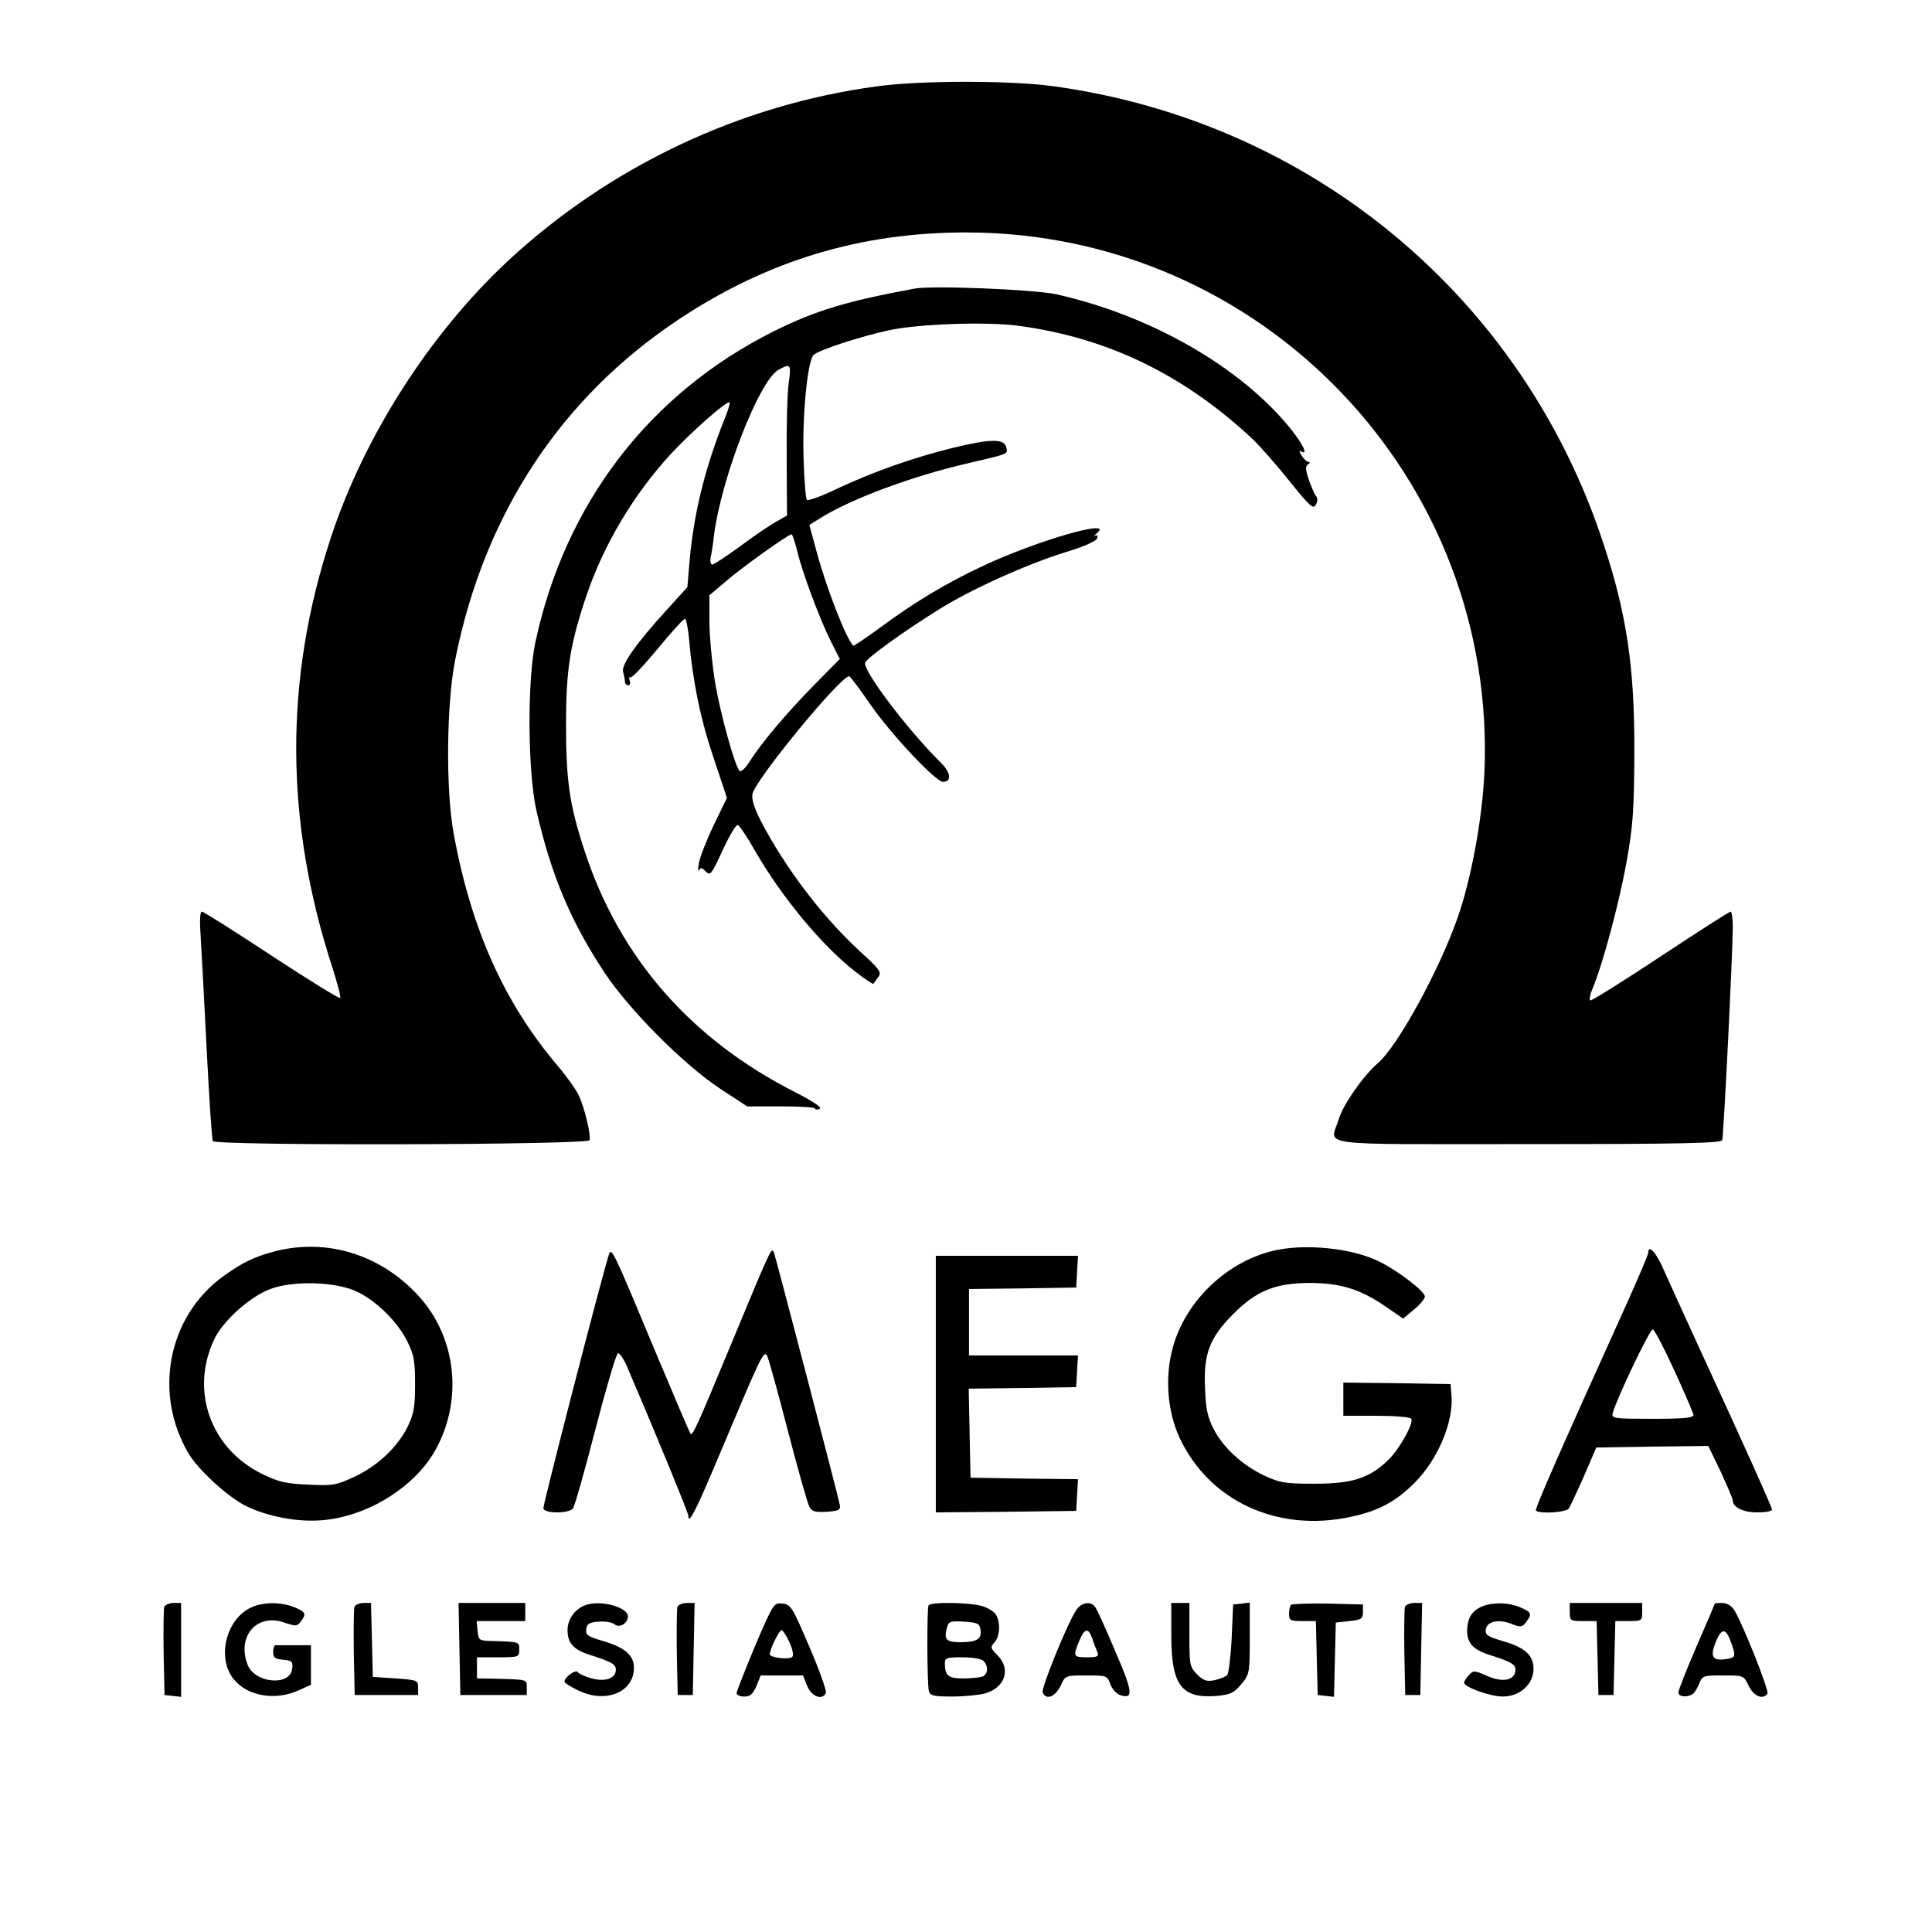
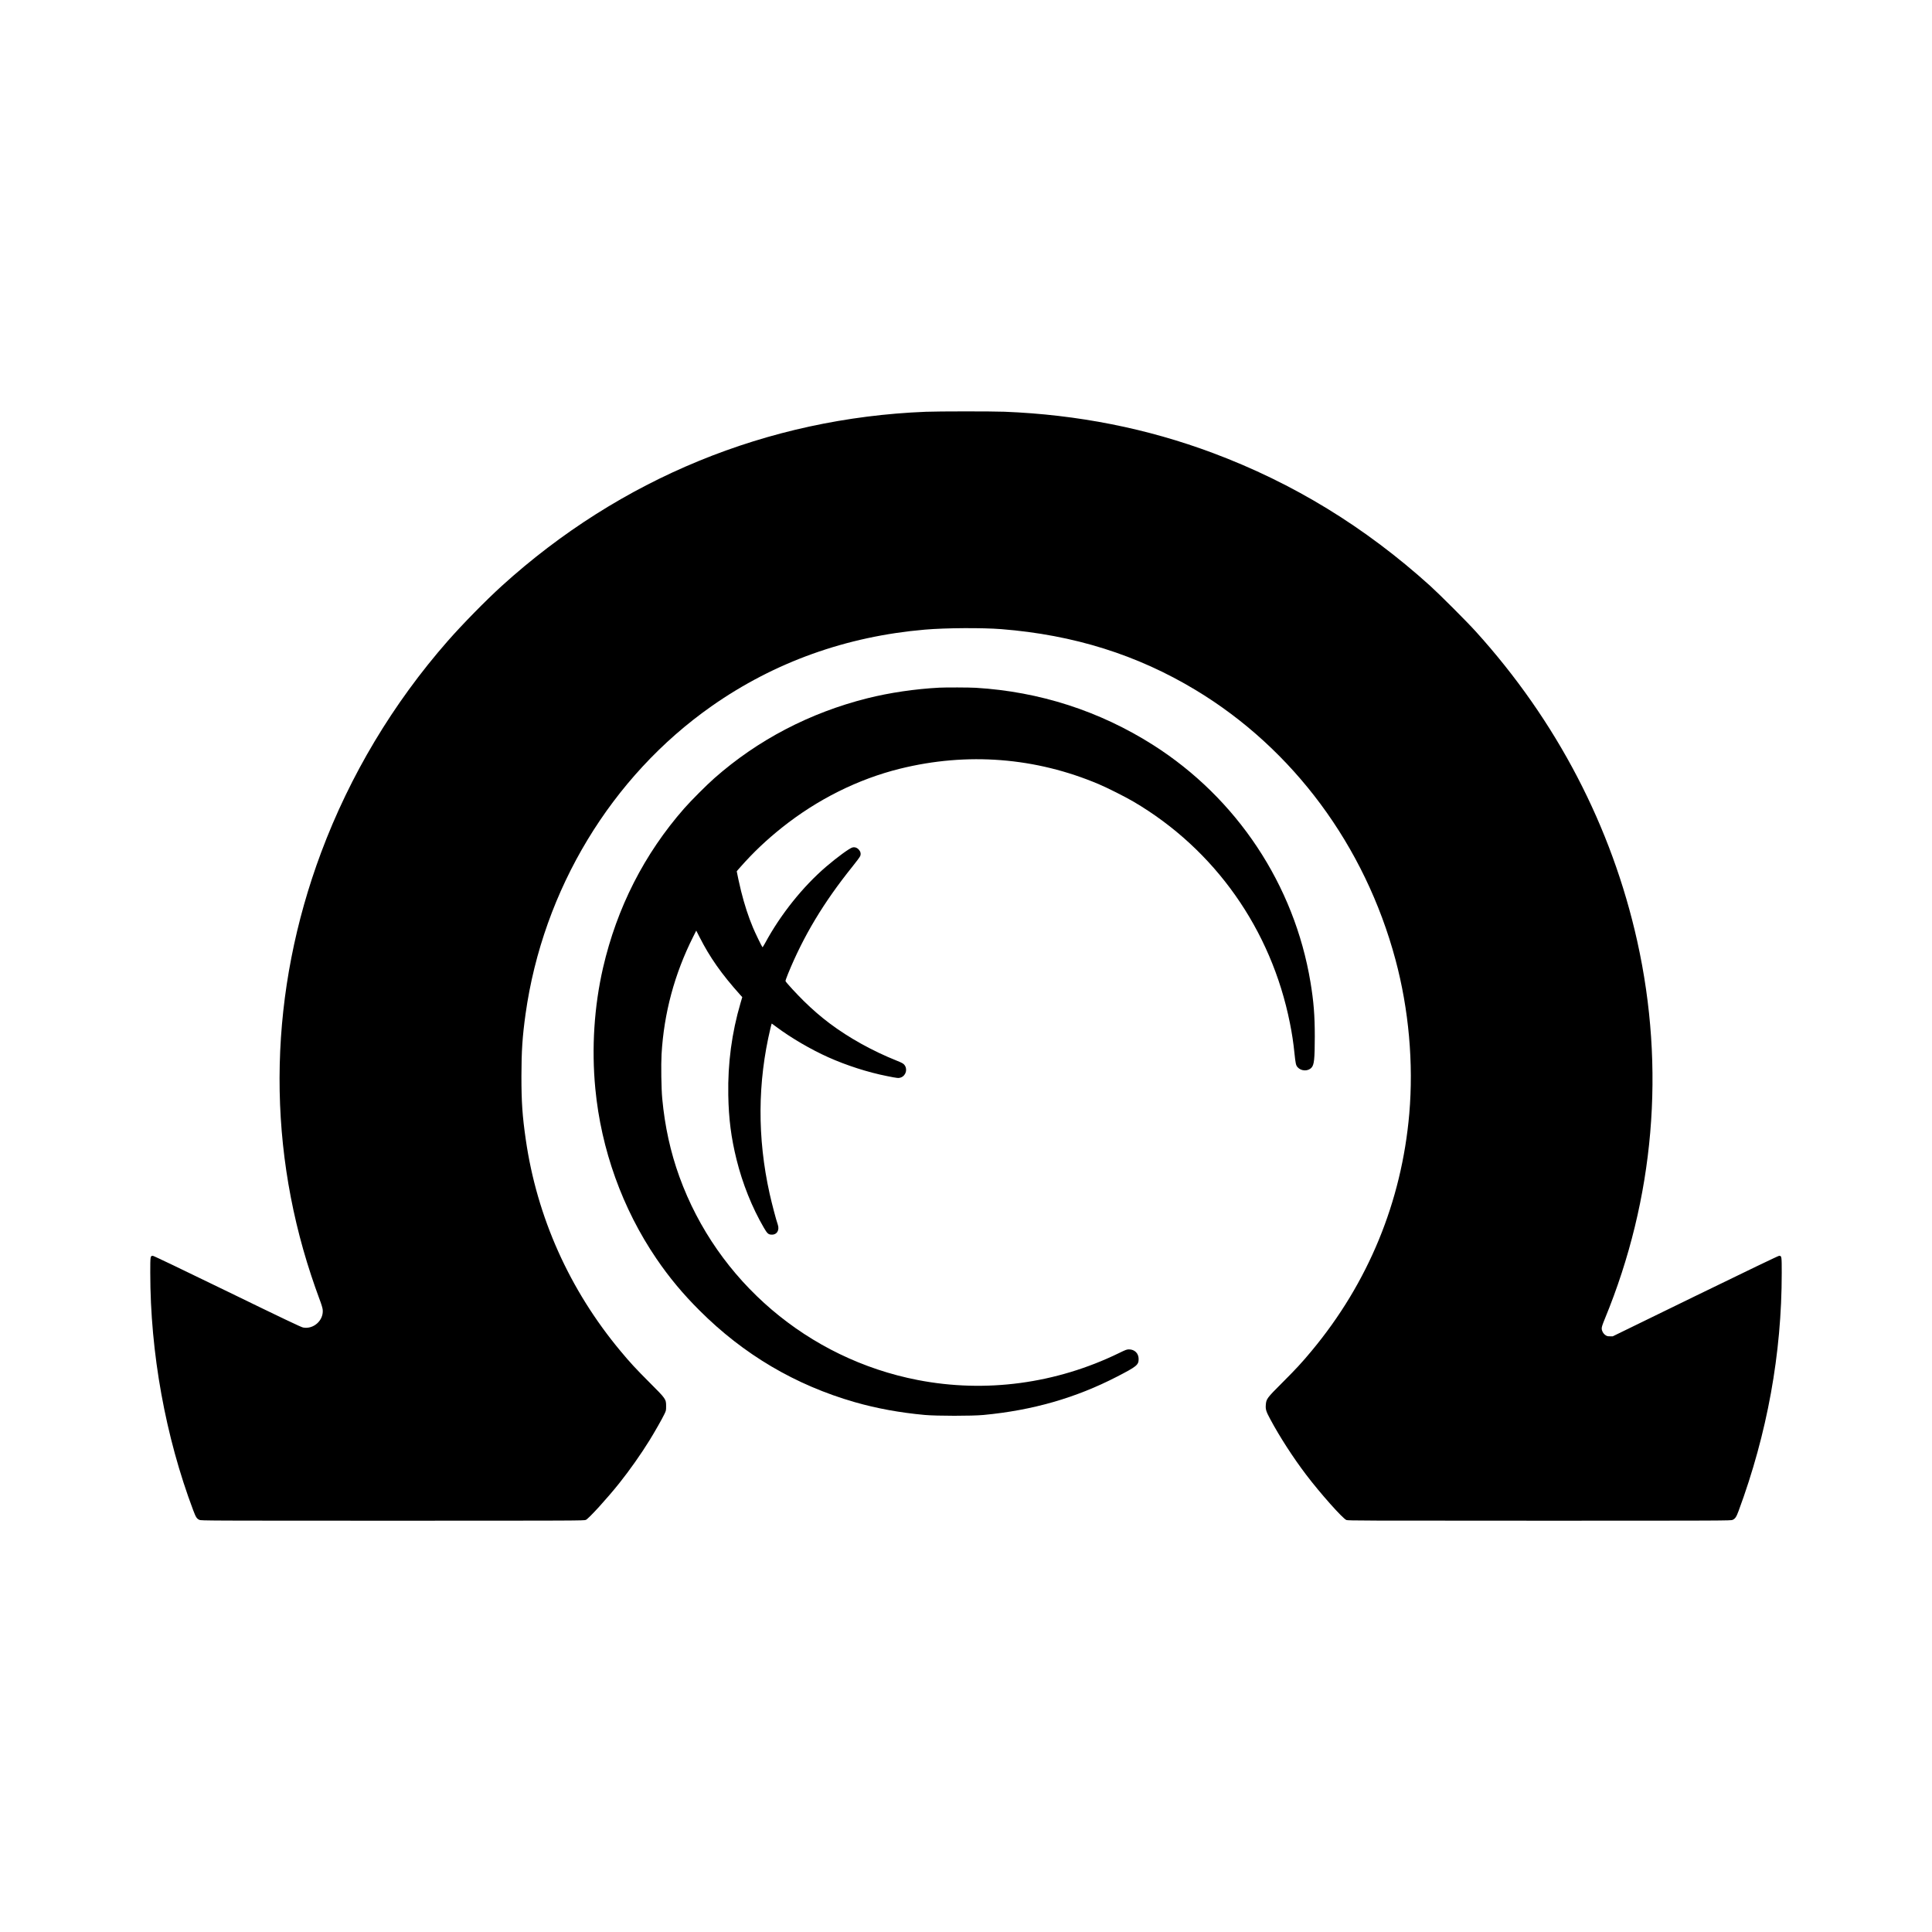
- <svg xmlns="http://www.w3.org/2000/svg" version="1.0" width="640pt" height="640pt" viewBox="0 0 640 640" preserveAspectRatio="xMidYMid meet">
-   <g transform="translate(0,640) scale(0.1,-0.1)" fill="#000000" stroke="none">
-     <path d="M2905 6114 c-455 -61 -886 -266 -1222 -578 -259 -241 -477 -582 -587 -917 -155 -470 -153 -941 6 -1427 16 -51 28 -96 25 -98 -3 -3 -105 60 -227 140 -121 80 -226 146 -231 146 -7 0 -8 -31 -4 -87 3 -49 12 -218 20 -376 8 -158 17 -292 20 -297 10 -16 1242 -13 1248 3 5 16 -15 102 -35 147 -9 19 -39 62 -67 95 -180 211 -290 456 -348 773 -27 147 -24 431 5 577 96 482 350 868 742 1128 293 194 600 287 950 287 982 0 1763 -818 1717 -1796 -8 -152 -43 -342 -87 -470 -61 -176 -200 -430 -266 -486 -48 -42 -115 -137 -129 -185 -28 -92 -98 -83 625 -83 504 0 642 3 645 13 5 14 35 625 35 705 0 28 -3 52 -7 52 -5 0 -109 -67 -233 -149 -124 -82 -228 -147 -232 -145 -4 3 -1 19 7 38 34 80 87 279 112 414 23 129 26 174 27 372 1 276 -25 455 -101 685 -266 817 -966 1401 -1821 1519 -139 20 -445 20 -587 0z" />
-     <path d="M3030 5444 c-227 -42 -326 -72 -464 -140 -414 -206 -695 -572 -793 -1034 -27 -130 -25 -432 5 -560 49 -211 112 -361 224 -531 81 -123 262 -305 383 -385 l90 -59 112 0 c62 0 113 -3 113 -7 0 -4 7 -5 15 -1 10 3 -17 22 -79 54 -347 175 -585 448 -700 802 -49 149 -61 230 -61 417 0 181 13 264 67 425 57 170 158 339 282 473 73 78 185 176 193 169 2 -3 -6 -29 -18 -58 -65 -163 -102 -316 -115 -471 l-7 -83 -68 -75 c-103 -113 -151 -182 -145 -205 3 -11 6 -26 6 -32 0 -7 5 -13 11 -13 6 0 8 7 5 16 -3 8 -2 13 2 10 5 -3 45 40 90 94 45 55 86 100 91 100 4 0 11 -33 14 -72 12 -136 38 -263 82 -392 l43 -129 -44 -91 c-24 -50 -46 -107 -49 -126 -3 -19 -3 -29 1 -23 4 10 10 9 22 -4 15 -15 19 -10 56 71 22 47 44 85 50 83 6 -2 32 -41 58 -87 89 -154 223 -315 333 -400 31 -24 57 -41 58 -39 2 2 9 12 16 22 13 16 6 25 -63 88 -124 115 -244 273 -326 430 -23 46 -31 72 -27 90 13 51 291 389 320 389 3 0 34 -41 69 -92 66 -96 217 -258 242 -258 29 0 26 31 -7 63 -111 110 -260 307 -251 332 6 16 130 105 244 176 109 68 287 148 417 189 58 17 104 37 107 46 4 10 1 13 -7 9 -6 -4 -3 1 8 10 56 48 -201 -26 -377 -109 -117 -54 -228 -120 -341 -204 -48 -35 -89 -63 -91 -61 -25 28 -89 193 -121 312 l-24 88 37 23 c101 63 301 138 487 181 141 33 134 30 128 54 -7 28 -51 28 -178 -3 -129 -32 -255 -76 -378 -133 -53 -26 -100 -43 -104 -39 -4 4 -9 65 -11 136 -5 143 13 324 33 344 16 16 153 61 250 82 98 21 321 29 427 15 296 -39 549 -162 777 -375 24 -23 79 -85 122 -139 68 -85 80 -95 88 -79 6 11 6 23 1 28 -5 5 -15 29 -24 54 -12 34 -12 46 -3 52 7 4 7 8 2 8 -6 0 -16 9 -23 21 -8 12 -9 18 -3 14 27 -16 7 25 -38 80 -166 202 -460 370 -771 440 -73 16 -410 30 -470 19z m-417 -311 c-5 -32 -8 -144 -7 -250 l1 -191 -39 -22 c-21 -12 -74 -48 -118 -81 -44 -32 -85 -59 -90 -59 -6 0 -8 10 -6 23 3 12 8 45 11 72 24 191 150 515 214 550 40 22 42 19 34 -42z m27 -555 c16 -70 75 -228 112 -302 l30 -59 -85 -86 c-92 -94 -175 -192 -214 -254 -13 -21 -28 -35 -33 -31 -16 18 -62 182 -81 292 -10 63 -19 154 -19 202 l0 88 53 45 c54 47 207 156 219 157 3 0 11 -24 18 -52z" />
-     <path d="M915 2256 c-73 -19 -113 -38 -181 -88 -178 -133 -226 -384 -110 -582 33 -56 134 -148 195 -177 82 -38 188 -55 274 -42 139 20 279 110 345 222 98 168 76 382 -55 522 -124 133 -299 187 -468 145z m270 -136 c64 -31 134 -101 165 -165 21 -42 25 -65 25 -140 0 -75 -4 -98 -24 -140 -34 -69 -100 -131 -177 -167 -60 -28 -71 -30 -153 -26 -74 3 -99 9 -154 36 -172 85 -239 280 -155 450 30 59 116 136 181 161 76 30 222 26 292 -9z" />
-     <path d="M4215 2256 c-155 -38 -289 -169 -330 -320 -27 -98 -18 -212 23 -300 98 -208 323 -313 565 -261 92 19 150 50 213 113 78 78 131 205 122 294 l-3 33 -177 3 -178 2 0 -55 0 -55 109 0 c61 0 112 -4 116 -10 9 -14 -39 -101 -77 -137 -62 -60 -119 -78 -243 -78 -98 0 -116 3 -167 27 -72 34 -137 93 -168 155 -19 36 -26 68 -28 130 -6 117 14 170 92 249 77 78 141 104 255 104 99 0 165 -20 245 -74 l64 -44 36 30 c20 16 36 36 36 43 0 17 -87 84 -149 115 -91 46 -251 62 -356 36z" />
-     <path d="M2017 2244 c-27 -86 -217 -823 -217 -840 0 -18 83 -19 98 -1 5 6 39 124 74 261 36 138 69 251 75 253 5 2 19 -18 30 -44 96 -223 203 -485 203 -493 0 -35 25 15 104 203 138 328 146 345 157 326 5 -9 36 -121 69 -249 33 -127 65 -240 71 -251 8 -16 19 -19 57 -17 41 3 47 6 44 23 -4 23 -210 812 -218 835 -8 21 -8 20 -143 -305 -115 -277 -127 -303 -134 -294 -2 2 -55 126 -117 274 -138 331 -145 346 -153 319z" />
-     <path d="M5460 2250 c0 -6 -32 -81 -71 -168 -221 -488 -306 -682 -301 -686 11 -12 101 -6 109 7 4 6 27 55 50 107 l41 95 186 3 185 2 41 -85 c22 -48 40 -90 40 -95 0 -23 34 -40 81 -40 27 0 49 4 49 9 0 8 -86 200 -253 562 -46 101 -96 210 -110 242 -23 51 -47 75 -47 47z m87 -391 c34 -74 62 -140 63 -146 0 -10 -34 -13 -136 -13 -125 0 -136 1 -132 18 12 46 124 281 133 278 6 -1 38 -63 72 -137z" />
-     <path d="M3100 1815 l0 -425 233 2 232 3 3 52 3 53 -178 2 -178 3 -3 147 -3 148 178 2 178 3 3 53 3 52 -180 0 -181 0 0 110 0 110 178 2 177 3 3 53 3 52 -235 0 -236 0 0 -425z" />
-     <path d="M544 1077 c-2 -7 -3 -76 -2 -152 l3 -140 28 -3 27 -3 0 155 0 156 -25 0 c-14 0 -28 -6 -31 -13z" />
-     <path d="M834 1076 c-84 -37 -117 -165 -61 -237 44 -57 137 -74 215 -39 l42 19 0 66 0 65 -55 0 c-30 0 -58 0 -62 0 -5 0 -8 -10 -8 -22 0 -19 6 -24 33 -26 29 -3 33 -6 30 -30 -7 -59 -125 -48 -148 14 -36 94 31 171 122 139 38 -13 43 -12 54 3 20 26 17 32 -21 48 -43 17 -100 18 -141 0z" />
-     <path d="M1174 1077 c-2 -7 -3 -76 -2 -152 l3 -140 105 0 105 0 0 25 c0 24 -3 25 -75 30 l-75 5 -3 123 -3 122 -25 0 c-13 0 -27 -6 -30 -13z" />
-     <path d="M1522 938 l3 -153 110 0 110 0 0 25 c0 27 4 26 -102 29 l-63 1 0 35 0 35 70 0 c68 0 70 1 70 25 0 27 2 26 -90 29 -43 1 -45 2 -48 34 l-3 32 80 0 81 0 0 30 0 30 -110 0 -111 0 3 -152z" />
-     <path d="M1940 1083 c-36 -13 -60 -47 -60 -83 0 -42 19 -64 71 -81 75 -24 89 -32 89 -50 0 -29 -34 -41 -80 -29 -21 6 -42 15 -46 21 -6 10 -44 -16 -44 -32 0 -4 21 -17 46 -29 90 -44 184 -6 184 75 0 42 -30 68 -106 90 -47 14 -55 19 -52 38 2 18 11 23 41 25 21 2 45 -2 53 -9 16 -13 44 3 44 27 0 30 -92 55 -140 37z" />
-     <path d="M2244 1077 c-2 -7 -3 -76 -2 -152 l3 -140 25 0 25 0 3 153 3 152 -26 0 c-14 0 -28 -6 -31 -13z" />
-     <path d="M2501 947 c-33 -80 -61 -150 -61 -156 0 -6 11 -11 26 -11 19 0 28 8 40 35 l14 35 70 0 70 0 14 -35 c15 -36 51 -49 62 -22 2 7 -22 76 -55 152 -56 131 -61 140 -89 143 -29 3 -30 1 -91 -141z m114 13 c11 -24 15 -44 9 -49 -10 -10 -74 -2 -74 9 0 16 31 80 39 80 4 0 16 -18 26 -40z" />
-     <path d="M3076 1082 c-6 -10 -5 -261 1 -284 4 -15 16 -18 76 -18 40 0 89 5 109 10 68 19 88 81 42 127 -23 23 -24 27 -10 42 18 20 21 63 6 91 -6 11 -27 24 -48 30 -43 12 -169 14 -176 2z m172 -81 c5 -30 -12 -41 -65 -41 -48 0 -56 8 -47 45 6 24 10 26 58 23 45 -3 51 -6 54 -27z m10 -103 c17 -17 15 -45 -4 -52 -9 -3 -37 -6 -64 -6 -49 0 -60 9 -60 51 0 17 7 19 58 19 32 0 63 -5 70 -12z" />
-     <path d="M3565 1066 c-30 -45 -116 -258 -111 -272 11 -29 45 -14 63 29 12 26 16 27 82 27 67 0 69 -1 79 -29 6 -16 20 -32 32 -36 46 -15 43 10 -16 146 -31 74 -61 140 -67 147 -15 19 -45 14 -62 -12z m53 -93 c5 -16 13 -36 17 -45 6 -15 1 -18 -34 -18 -46 0 -47 3 -26 54 18 43 30 45 43 9z" />
-     <path d="M3880 985 c0 -167 33 -212 149 -203 47 4 59 10 83 39 27 32 28 37 28 152 l0 118 -27 -3 -28 -3 -5 -112 c-3 -62 -10 -117 -15 -122 -6 -6 -25 -13 -42 -17 -26 -5 -37 -1 -57 19 -25 25 -26 32 -26 132 l0 105 -30 0 -30 0 0 -105z" />
-     <path d="M4277 1084 c-4 -4 -7 -18 -7 -31 0 -21 5 -23 45 -23 l44 0 3 -122 3 -123 27 -3 27 -3 3 123 3 123 45 5 c40 4 45 8 45 30 l0 25 -116 3 c-63 1 -118 -1 -122 -4z" />
-     <path d="M4654 1077 c-2 -7 -3 -76 -2 -152 l3 -140 25 0 25 0 3 153 3 152 -26 0 c-14 0 -28 -6 -31 -13z" />
-     <path d="M4911 1079 c-35 -14 -50 -39 -51 -80 0 -41 19 -63 71 -80 75 -24 89 -32 89 -50 0 -35 -41 -44 -93 -21 -43 19 -46 19 -61 3 -9 -10 -16 -21 -16 -25 0 -15 87 -46 128 -46 57 0 102 41 102 92 0 45 -29 71 -103 92 -50 15 -58 20 -55 39 4 27 46 35 89 16 26 -10 32 -9 44 7 21 28 19 33 -20 50 -39 16 -88 17 -124 3z" />
-     <path d="M5200 1060 c0 -29 2 -30 45 -30 l44 0 3 -122 3 -123 25 0 25 0 3 123 3 122 44 0 c43 0 45 1 45 30 l0 30 -120 0 -120 0 0 -30z" />
-     <path d="M5680 1087 c0 -2 -27 -65 -60 -141 -33 -76 -60 -145 -60 -152 0 -15 27 -18 47 -6 6 4 16 20 22 35 10 26 14 27 79 27 68 0 68 0 85 -35 16 -34 48 -47 62 -25 6 10 -84 236 -111 278 -9 13 -24 22 -39 22 -14 0 -25 -1 -25 -3z m56 -132 c15 -45 14 -47 -26 -52 -39 -4 -45 12 -25 61 19 45 33 43 51 -9z" />
+ <svg xmlns="http://www.w3.org/2000/svg" version="1.0" width="4500pt" height="4500pt" viewBox="0 0 4500 4500" preserveAspectRatio="xMidYMid meet">
+   <g transform="translate(0,4500) scale(0.1,-0.1)" fill="#000000" stroke="none">
+     <path d="M21565 35409 c-3689 -147 -7121 -1556 -9877 -4056 -370 -336 -916 -892 -1259 -1283 -1277 -1457 -2277 -3128 -2949 -4925 -1206 -3229 -1288 -6655 -233 -9849 52 -160 134 -392 180 -516 62 -165 86 -243 90 -291 21 -245 -216 -457 -459 -409 -47 9 -471 211 -1765 841 -1063 517 -1715 829 -1733 829 -59 0 -60 -8 -60 -395 0 -1865 354 -3819 1001 -5534 62 -163 81 -193 144 -222 39 -18 185 -19 4500 -19 4330 0 4461 1 4501 19 69 31 498 503 778 854 243 305 504 675 703 997 117 189 294 499 346 609 41 83 42 89 42 186 0 167 -2 170 -382 550 -324 324 -459 470 -683 740 -1187 1425 -1944 3117 -2204 4925 -79 548 -101 867 -101 1475 1 588 23 921 96 1445 406 2899 1998 5533 4335 7173 1460 1024 3136 1625 4969 1782 479 41 1335 46 1780 11 1685 -134 3161 -596 4525 -1419 2269 -1369 3942 -3626 4654 -6282 310 -1156 422 -2408 321 -3585 -177 -2048 -956 -3942 -2275 -5525 -225 -271 -359 -416 -683 -740 -361 -361 -373 -378 -384 -518 -8 -106 7 -153 104 -333 222 -414 531 -892 836 -1294 323 -426 850 -1019 937 -1054 37 -15 400 -16 4498 -16 4302 0 4458 1 4497 19 61 27 88 67 140 208 668 1805 1005 3665 1005 5543 0 393 -1 400 -61 400 -18 0 -732 -343 -1951 -937 l-1923 -938 -66 0 c-56 0 -72 4 -106 28 -52 36 -85 96 -86 155 0 36 17 89 76 232 1150 2796 1410 5826 752 8785 -595 2674 -1879 5137 -3762 7217 -203 225 -839 861 -1061 1062 -1516 1370 -3189 2394 -5057 3093 -1538 576 -3152 895 -4860 963 -289 11 -1535 11 -1830 -1z" />
+     <path d="M21880 28983 c-569 -30 -1162 -118 -1677 -247 -1343 -338 -2553 -970 -3563 -1861 -183 -161 -549 -528 -704 -705 -930 -1060 -1566 -2310 -1890 -3711 -207 -899 -270 -1875 -180 -2814 135 -1417 631 -2797 1422 -3960 296 -435 612 -816 1002 -1205 1027 -1028 2234 -1741 3620 -2139 510 -146 1044 -244 1630 -298 277 -25 1100 -26 1370 0 1141 108 2145 396 3105 891 463 239 506 274 506 412 0 131 -92 223 -224 224 -52 0 -74 -8 -234 -86 -1467 -714 -3108 -934 -4688 -627 -2552 495 -4668 2299 -5550 4733 -208 574 -340 1175 -400 1820 -22 232 -30 789 -16 1035 56 960 301 1870 738 2740 l70 139 76 -149 c242 -477 514 -863 946 -1345 l50 -55 -40 -135 c-205 -698 -299 -1406 -286 -2145 10 -555 66 -993 193 -1505 138 -558 362 -1117 635 -1585 77 -132 103 -157 171 -162 131 -10 201 100 153 238 -38 105 -138 489 -189 716 -289 1302 -282 2592 20 3856 14 59 27 107 29 107 1 0 52 -37 111 -81 338 -253 804 -525 1207 -705 427 -191 921 -350 1367 -438 247 -50 272 -52 325 -32 121 47 160 203 74 300 -23 26 -62 47 -170 90 -571 229 -1111 529 -1562 867 -209 157 -404 326 -605 523 -166 164 -400 417 -425 462 -5 8 17 73 57 171 361 884 830 1664 1501 2499 94 116 175 226 182 247 19 53 7 102 -34 148 -43 47 -96 64 -151 49 -67 -18 -351 -225 -607 -444 -545 -467 -1064 -1115 -1425 -1784 -30 -56 -58 -98 -61 -94 -16 16 -171 336 -219 452 -109 259 -199 535 -279 855 -32 131 -101 443 -101 460 0 3 39 49 87 102 302 342 609 632 968 918 824 656 1772 1129 2750 1371 1565 387 3154 263 4630 -362 204 -87 616 -294 810 -408 1889 -1111 3204 -2972 3639 -5153 49 -244 81 -453 106 -700 26 -248 34 -286 73 -330 83 -94 242 -100 324 -11 62 66 76 198 77 723 0 491 -25 812 -100 1265 -376 2271 -1715 4289 -3669 5530 -1246 790 -2640 1240 -4125 1330 -147 9 -707 11 -850 3z" />
  </g>
</svg>
